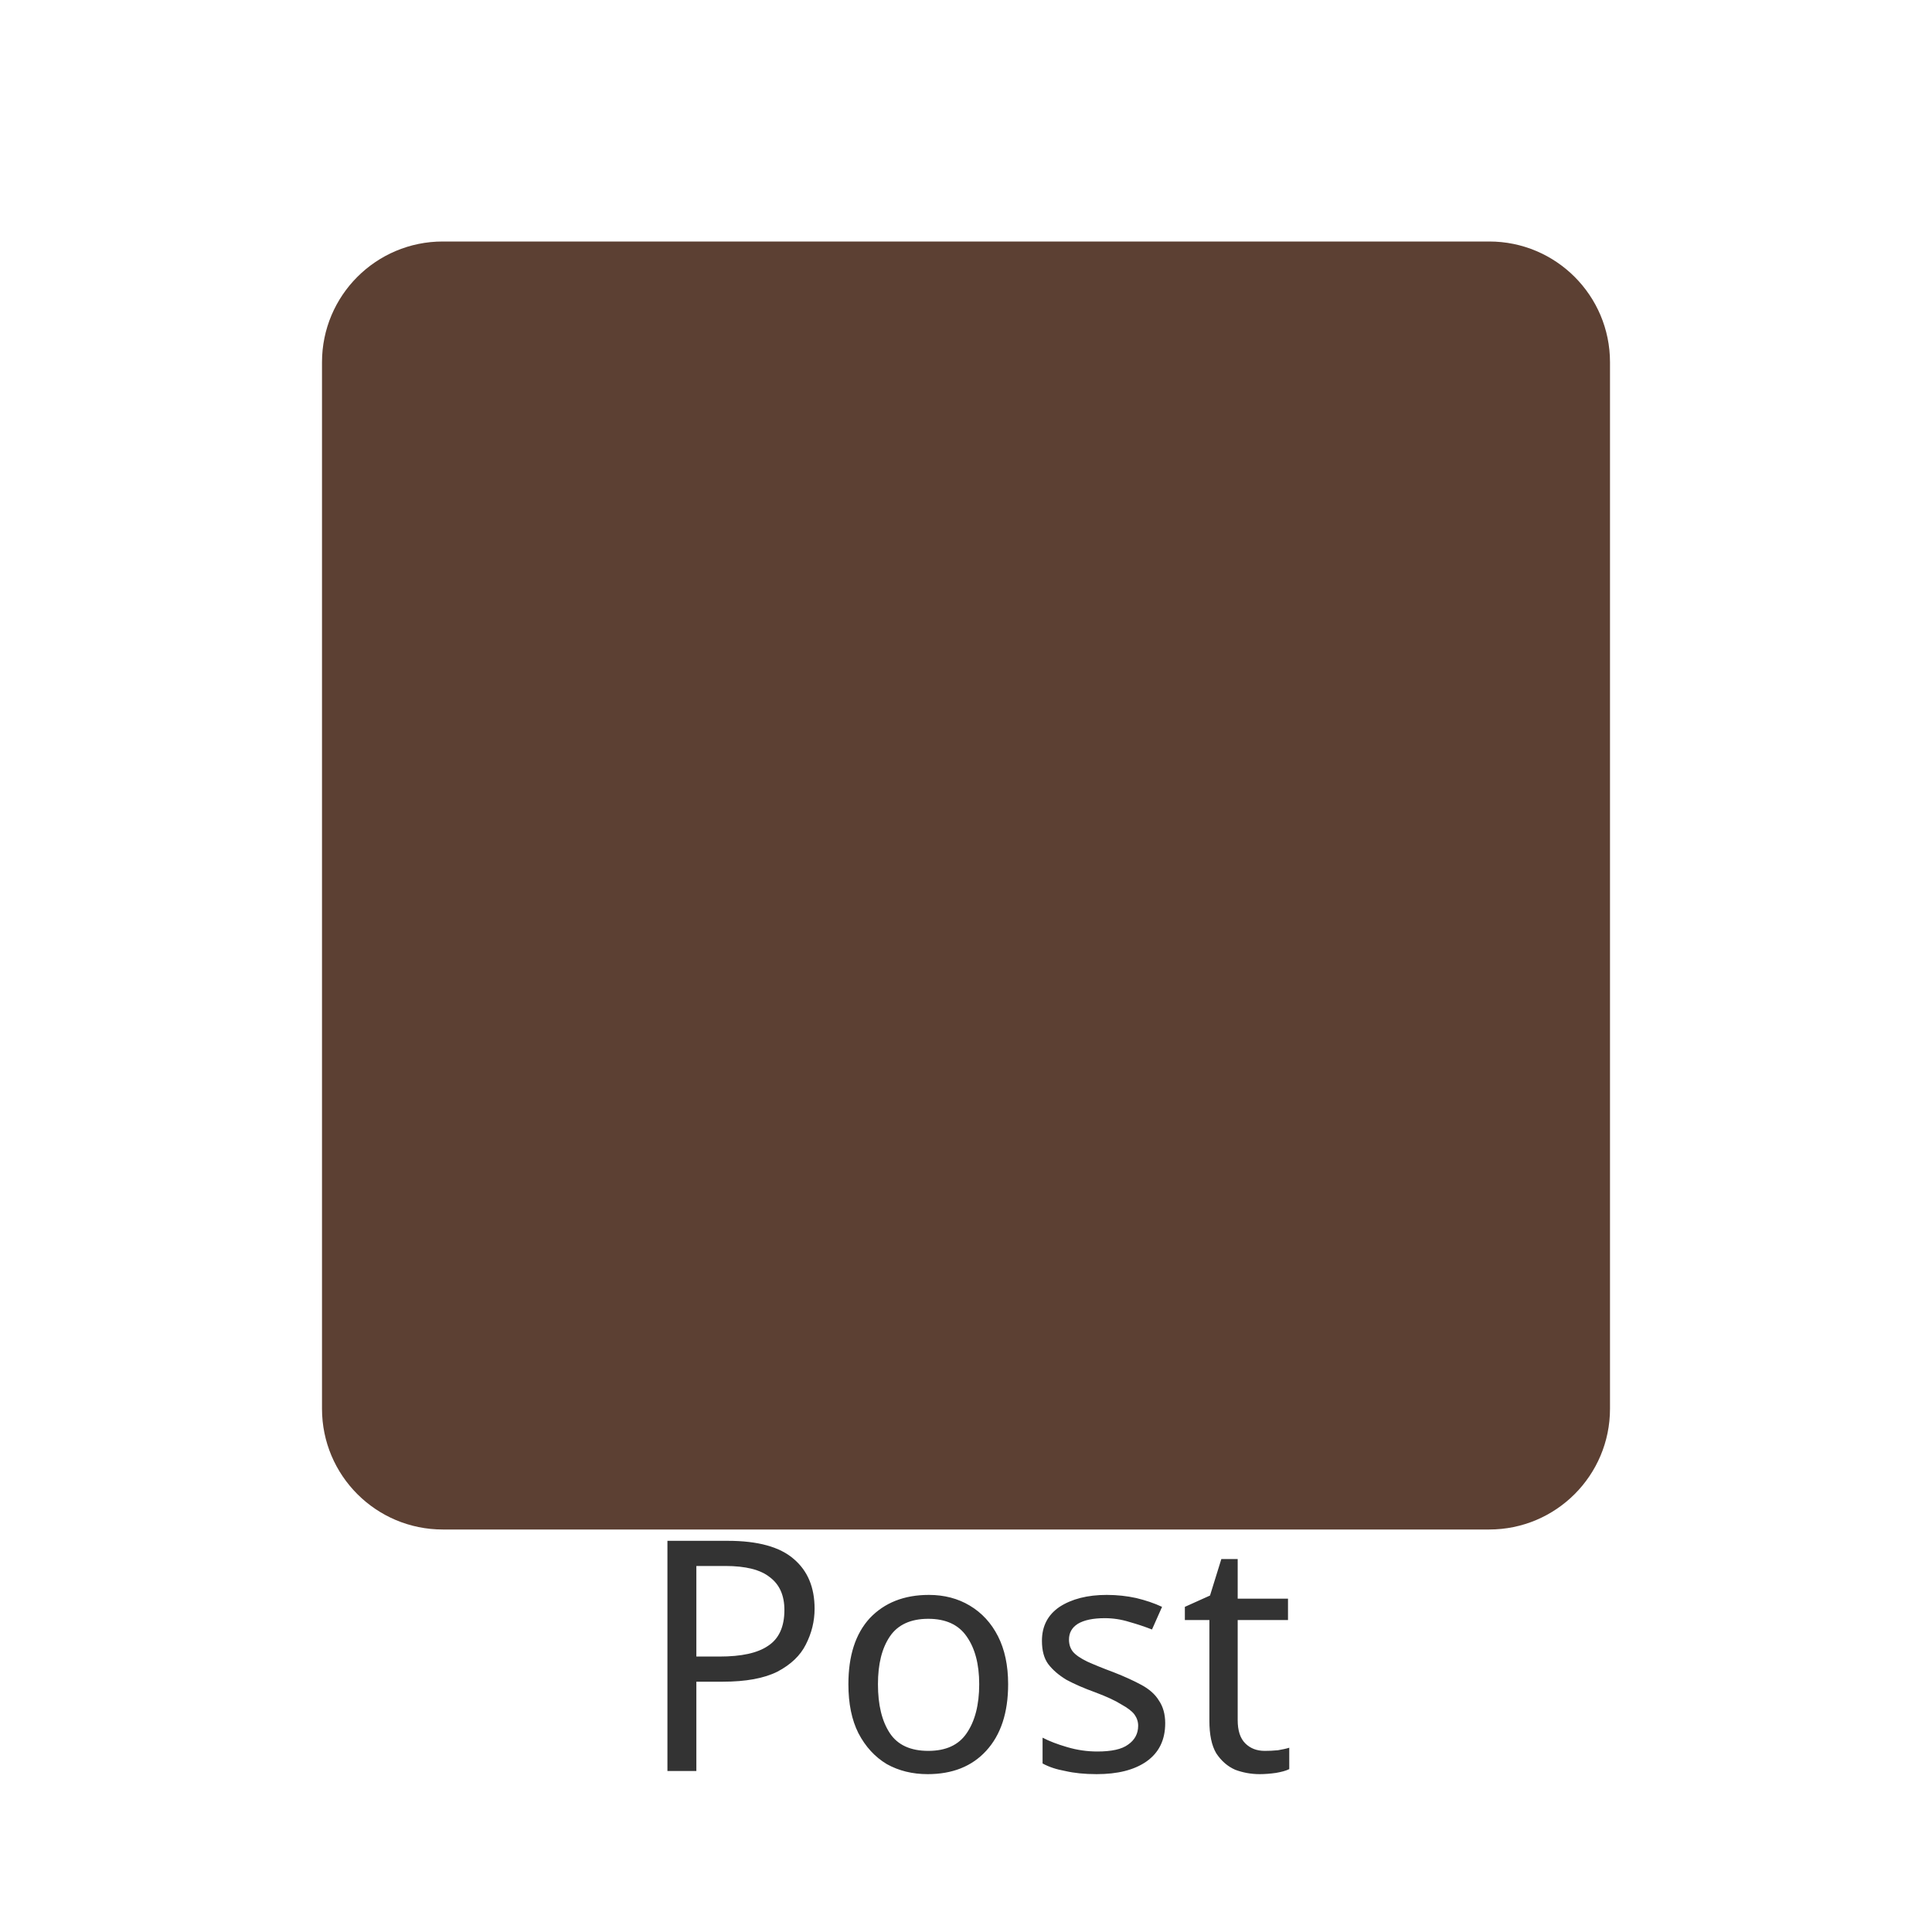
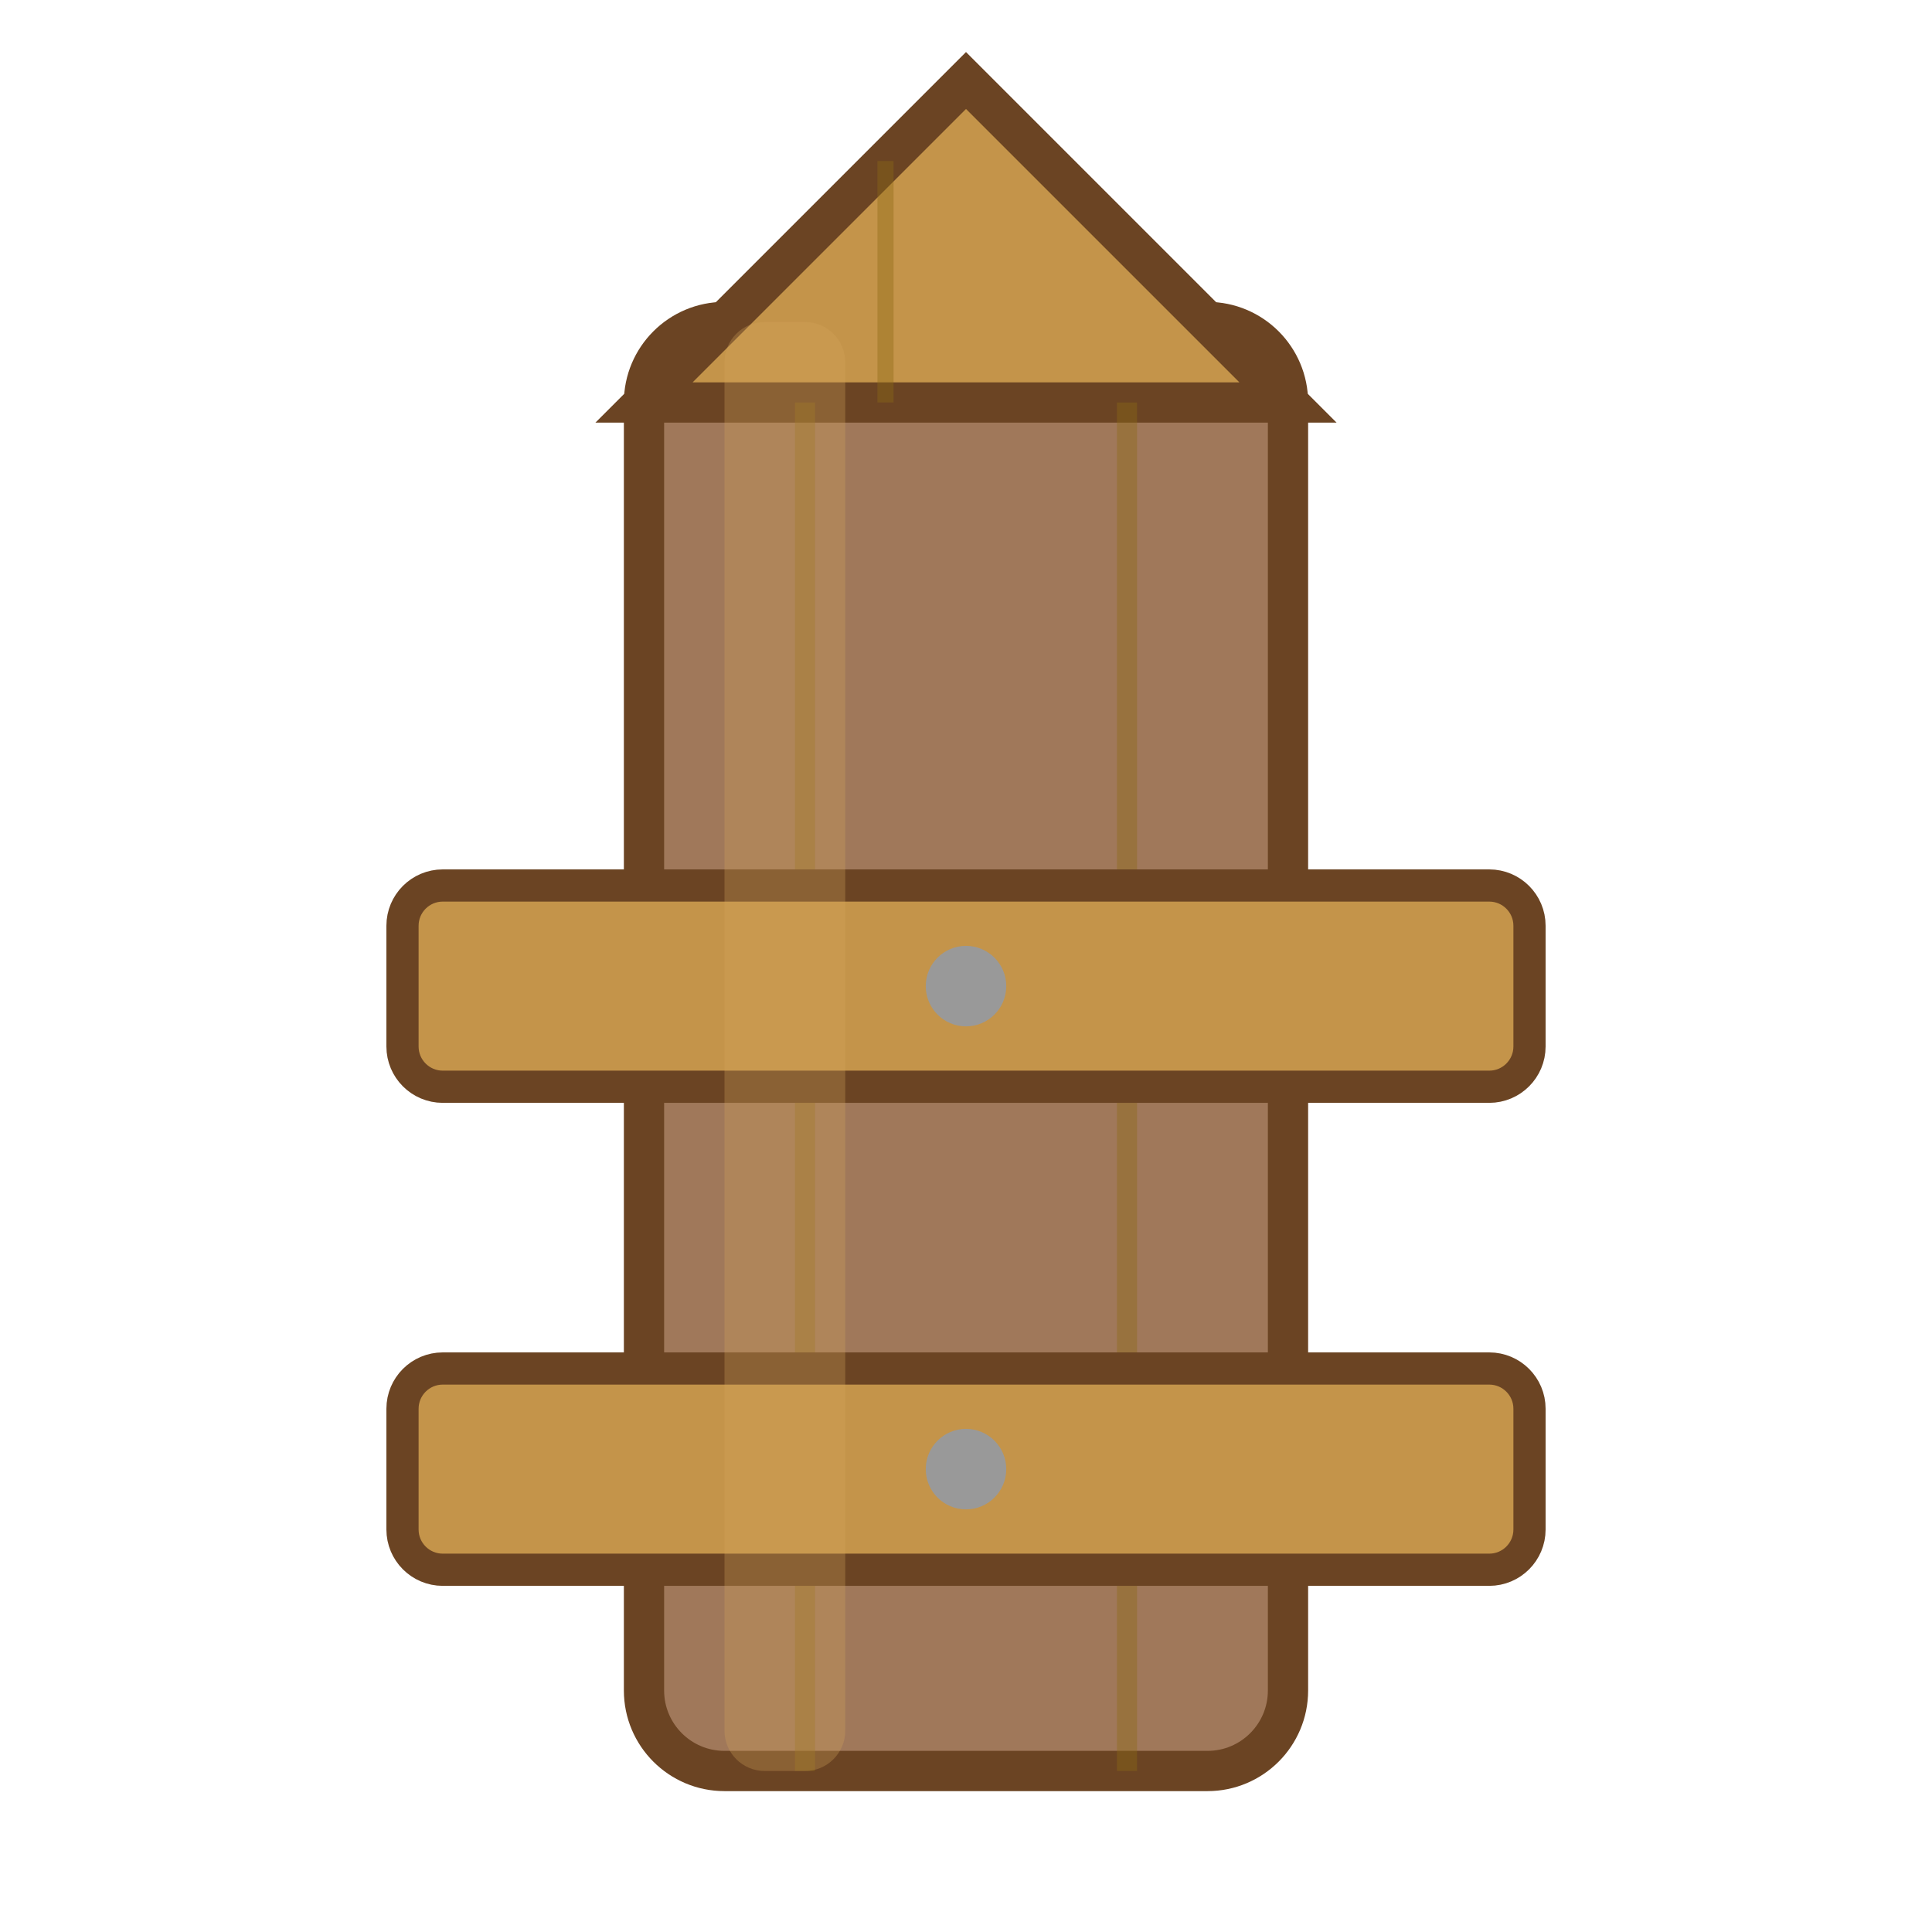
<svg xmlns="http://www.w3.org/2000/svg" viewBox="0 0 48 48" width="48" height="48">
-   <rect x="8" y="6" width="32" height="32" rx="3" fill="#5C4033" />
-   <text x="24" y="44" text-anchor="middle" font-family="sans-serif" font-size="8" fill="#333">Post</text>
+   <rect x="16" y="8" width="16" height="36" rx="2" fill="#A0785A" stroke="#6B4423" stroke-width="1" />
+   <polygon points="16,10 24,2 32,10" fill="#C4944A" stroke="#6B4423" stroke-width="1" />
+   <line x1="20" y1="10" x2="20" y2="44" stroke="#8B6914" stroke-width="0.5" opacity="0.4" />
+   <line x1="28" y1="10" x2="28" y2="44" stroke="#8B6914" stroke-width="0.5" opacity="0.4" />
+   <rect x="10" y="22" width="28" height="5" rx="1" fill="#C4944A" stroke="#6B4423" stroke-width="0.8" />
+   <rect x="10" y="34" width="28" height="5" rx="1" fill="#C4944A" stroke="#6B4423" stroke-width="0.8" />
+   <circle cx="24" cy="24.5" r="1" fill="#999" />
+   <circle cx="24" cy="36.5" r="1" fill="#999" />
+   <rect x="18" y="8" width="3" height="36" rx="1" fill="#D4A45A" opacity="0.3" />
+   <line x1="22" y1="4" x2="22" y2="10" stroke="#8B6914" stroke-width="0.4" opacity="0.4" />
</svg>
